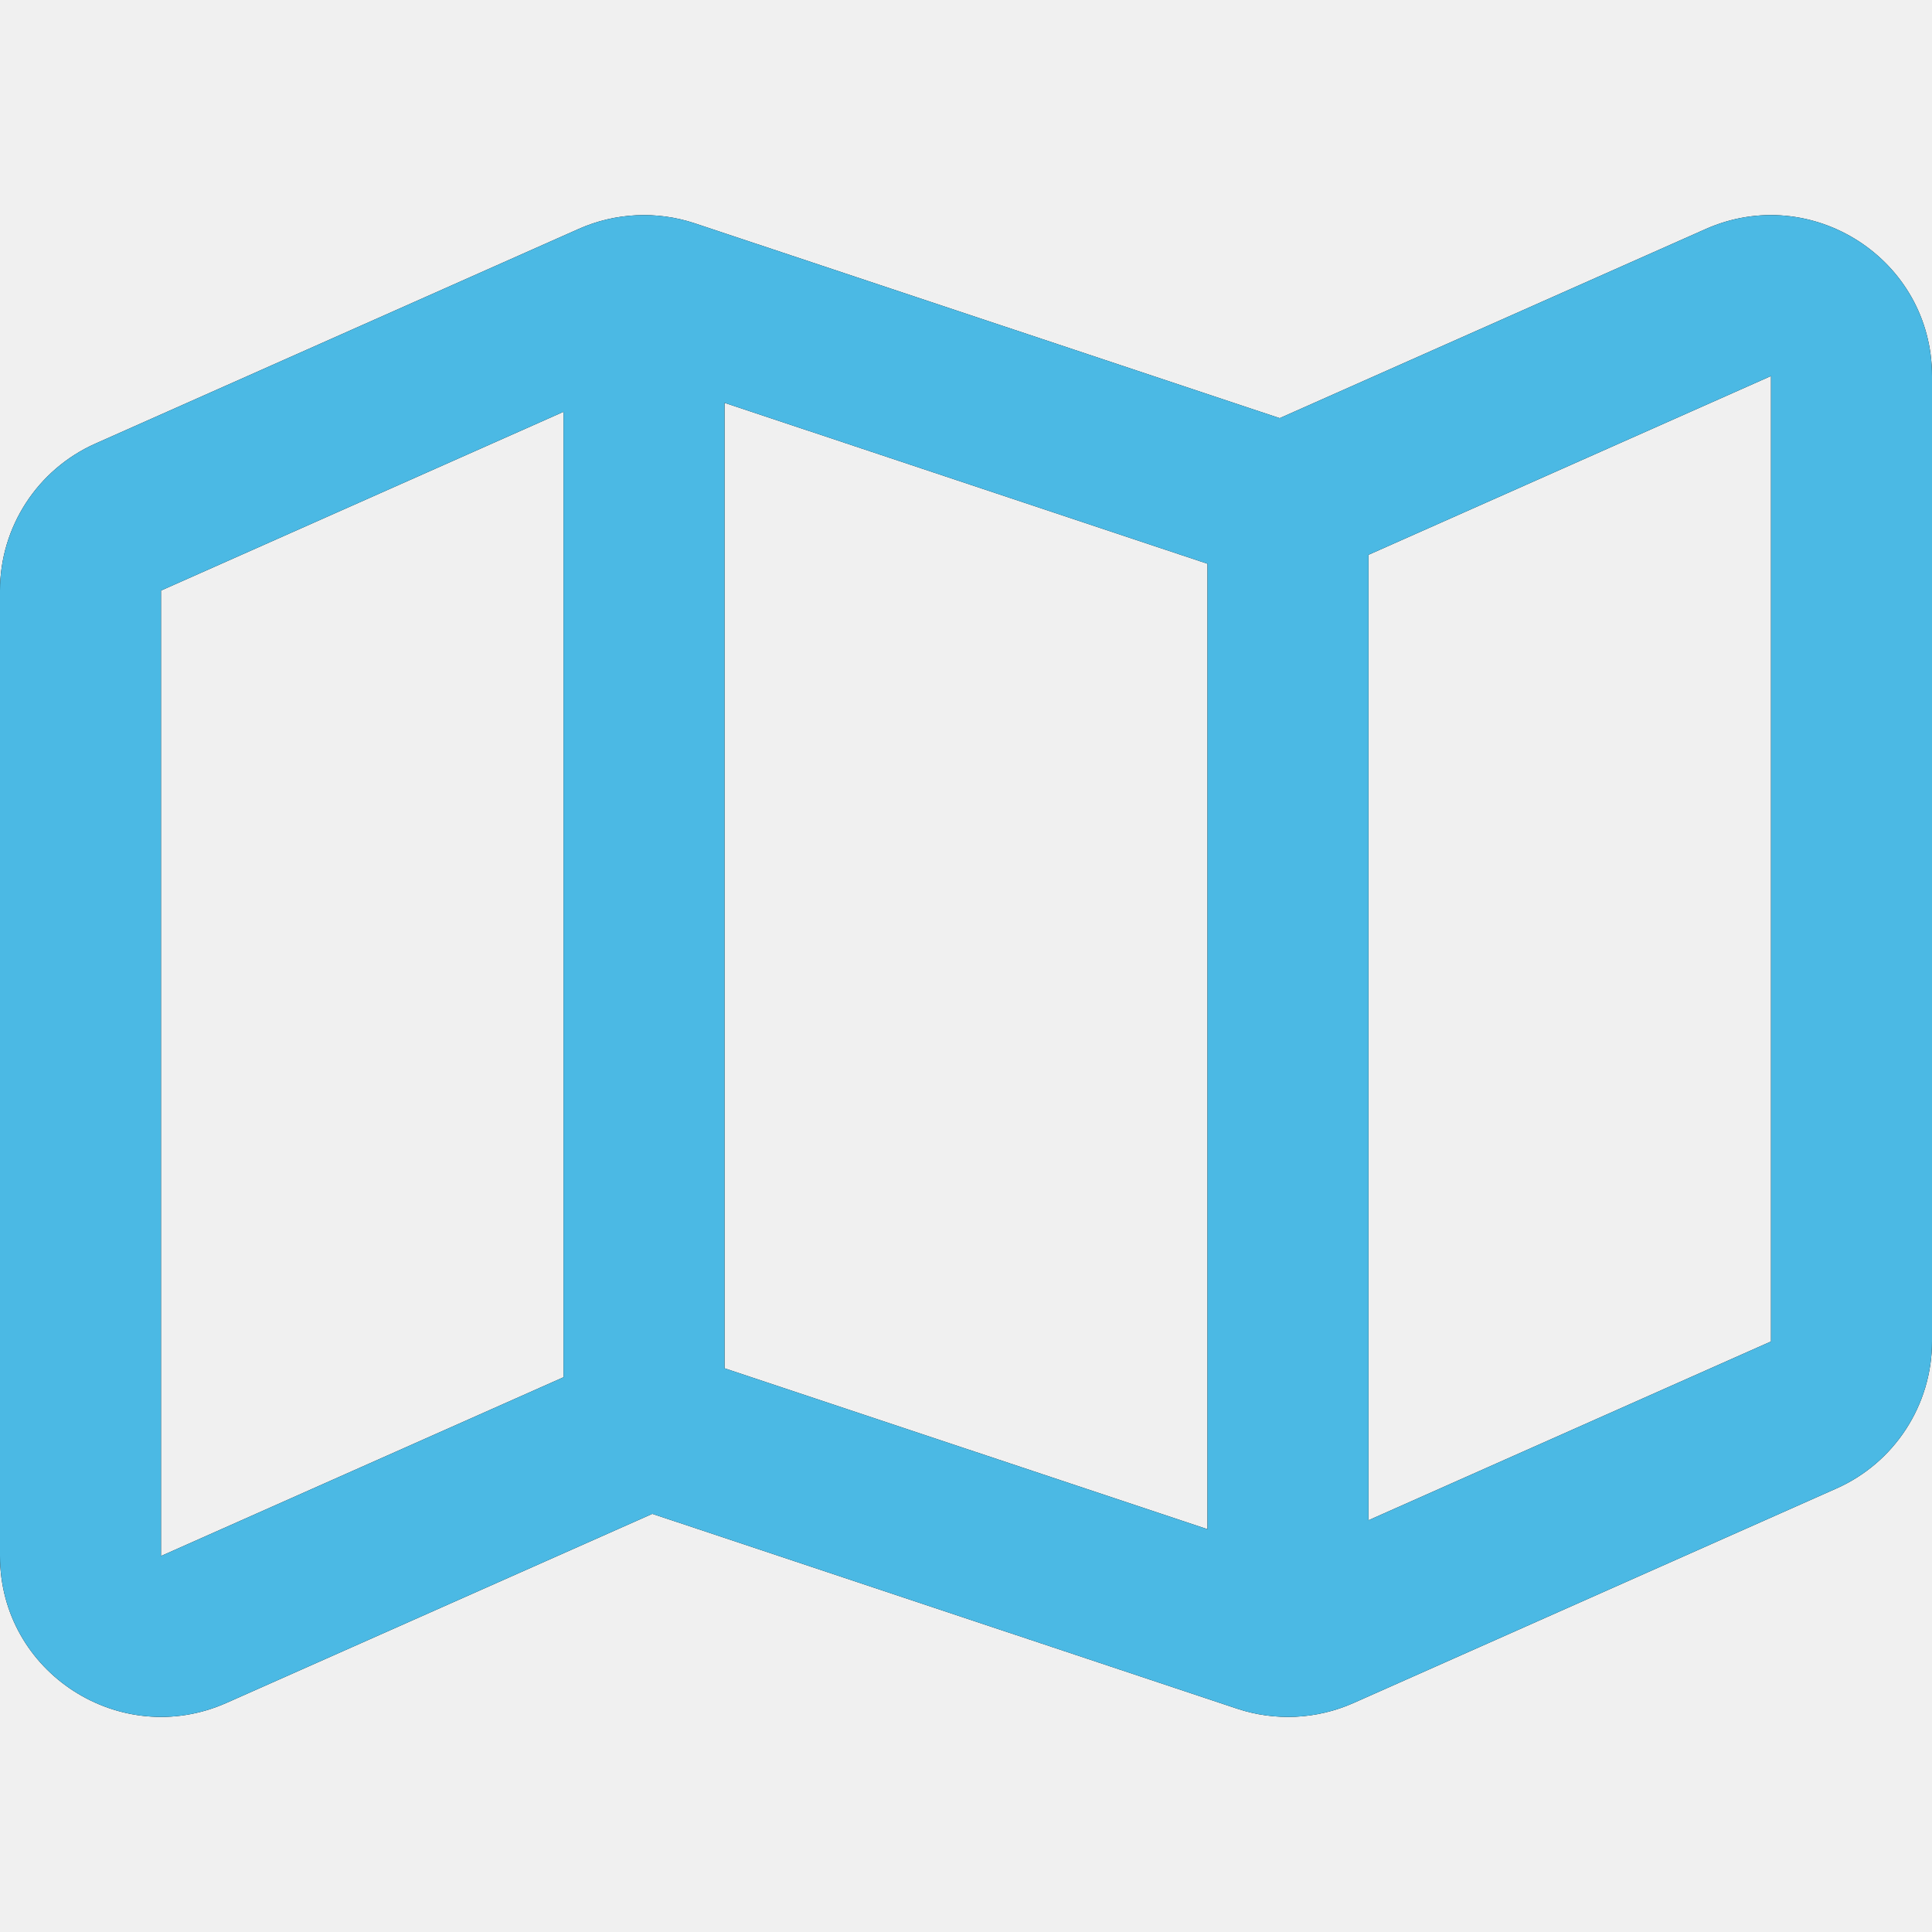
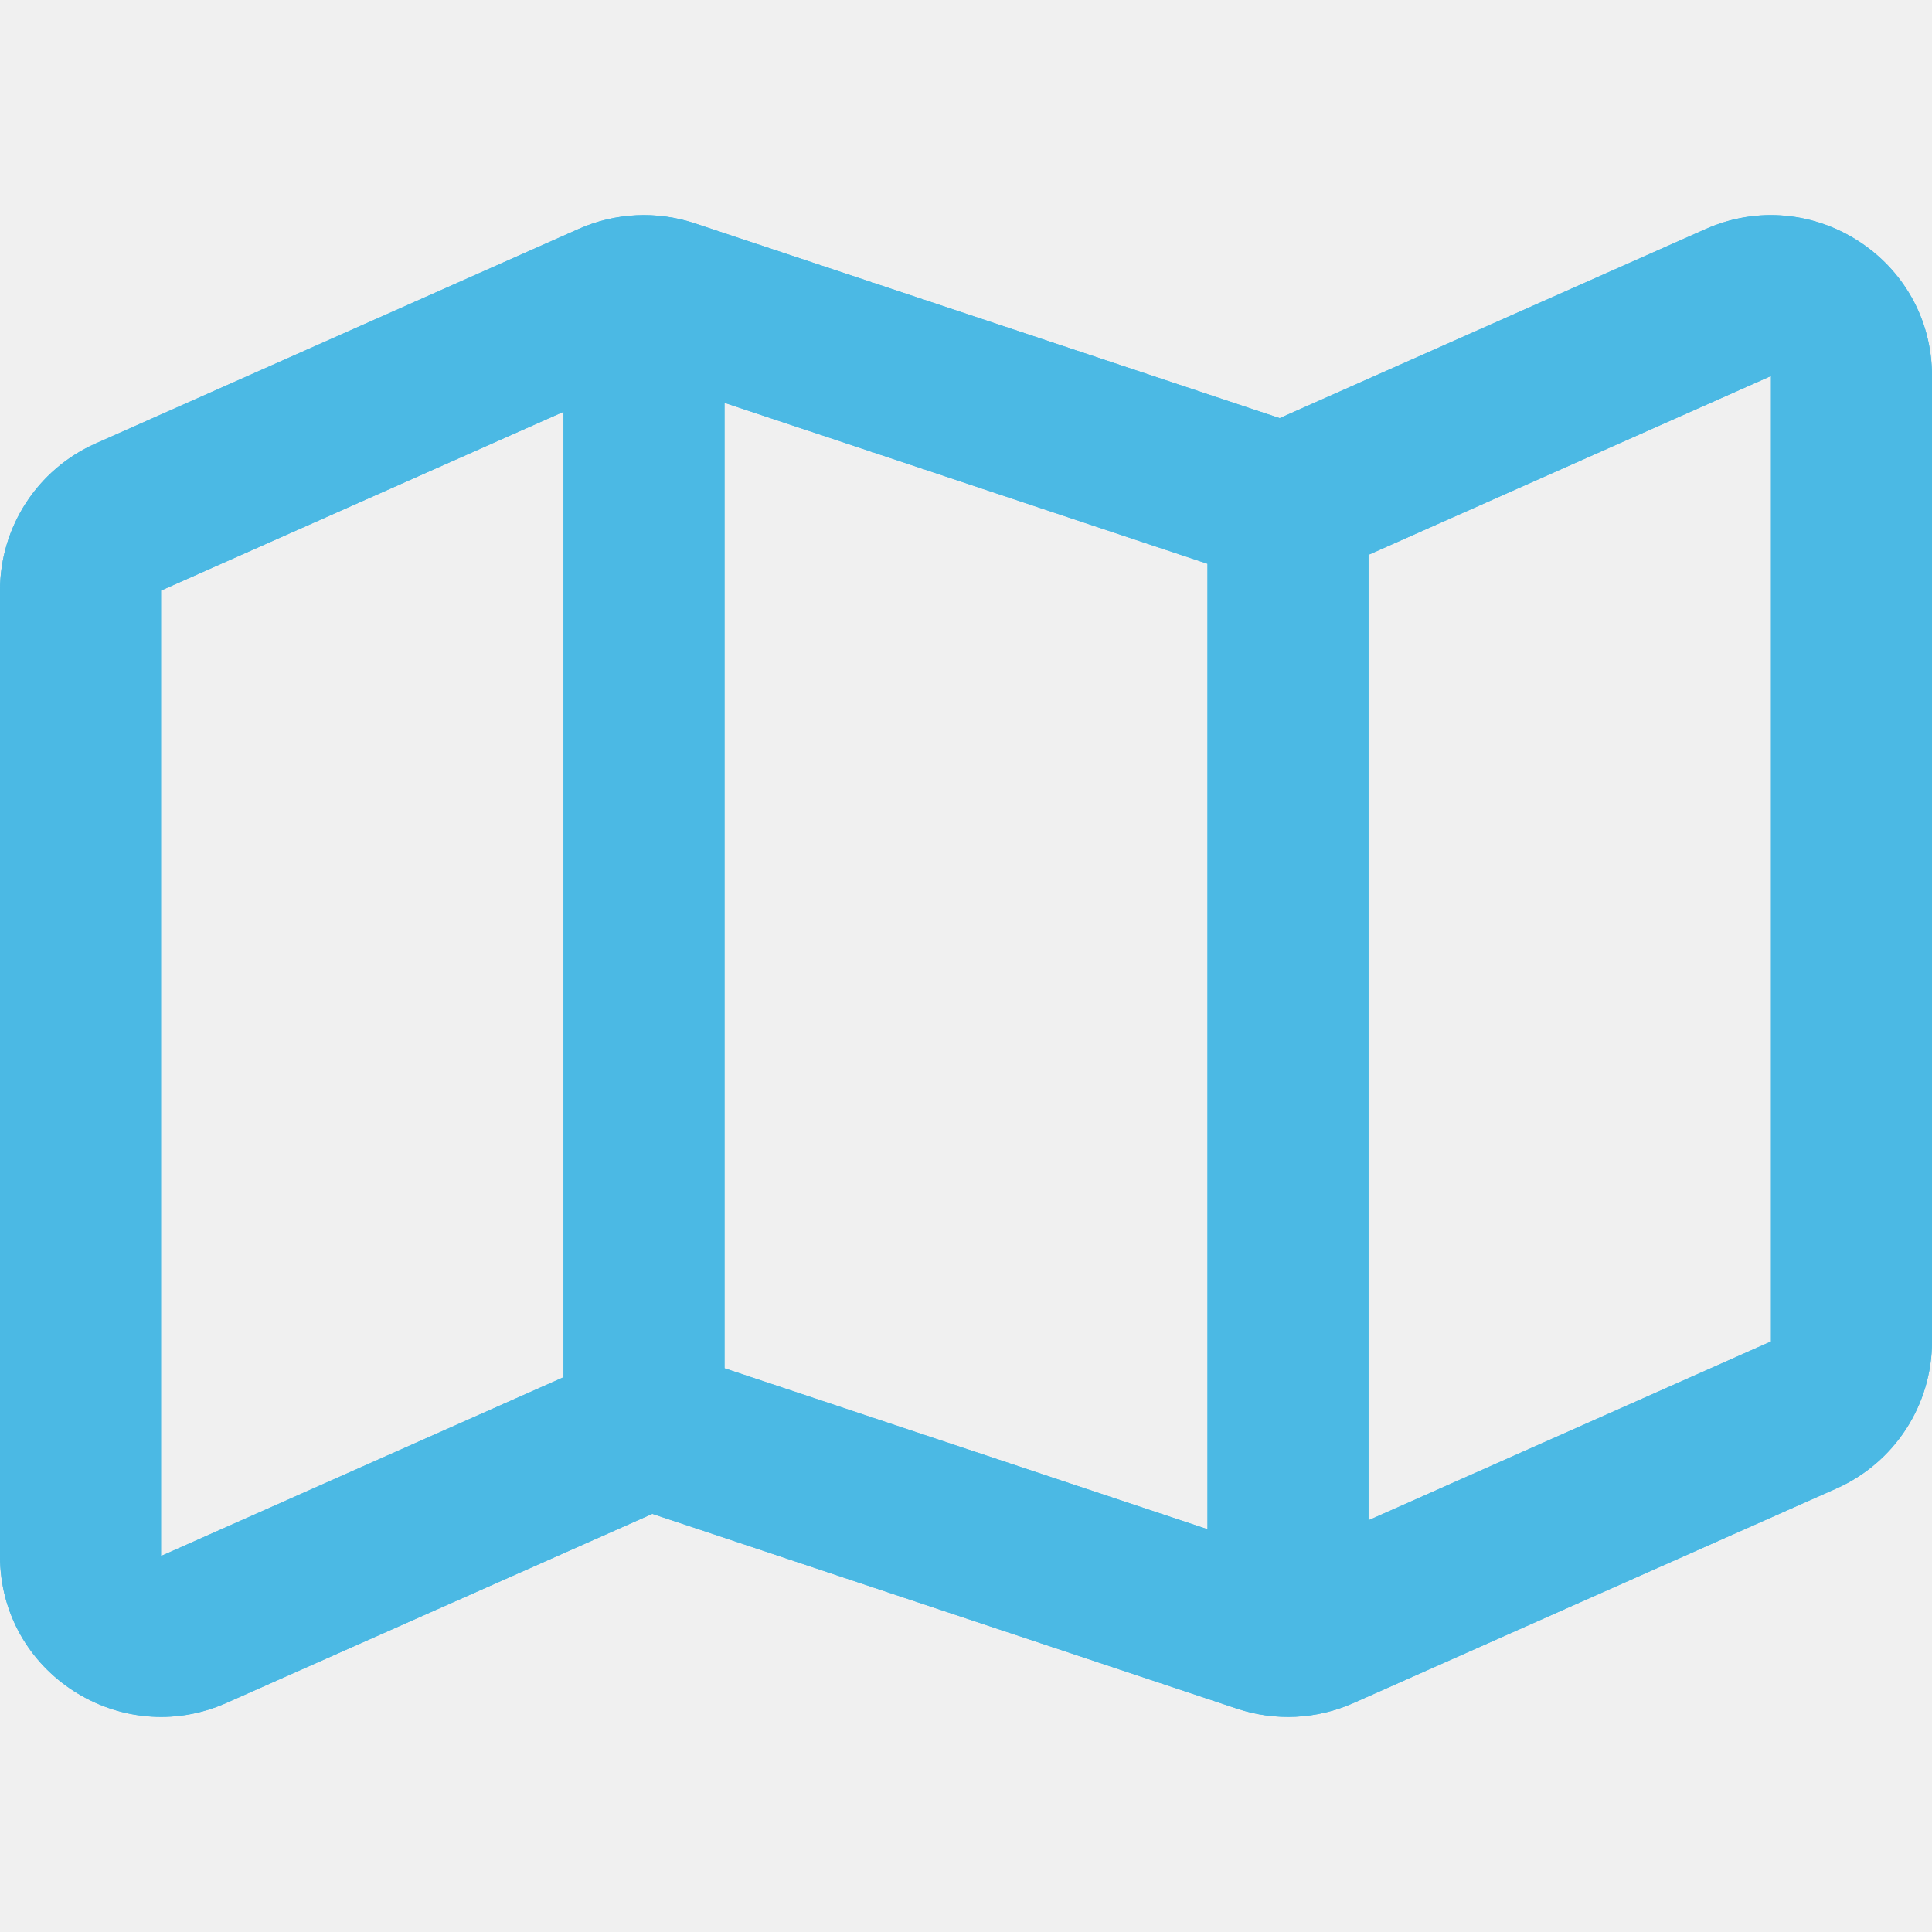
<svg xmlns="http://www.w3.org/2000/svg" width="64" height="64" viewBox="0 0 64 64" fill="none">
-   <path fill-rule="evenodd" clip-rule="evenodd" d="M42.391 6.727L56.501 0.463C60.001 -1.092 64 1.454 64 5.334V37.312C64 39.419 62.759 41.328 60.833 42.183L44.833 49.291C43.617 49.831 42.243 49.897 40.98 49.477L21.609 43.023L7.499 49.287C3.999 50.842 0 48.296 0 44.416V12.438C0 10.331 1.241 8.422 3.167 7.567L19.167 0.46C20.383 -0.081 21.757 -0.147 23.02 0.274L42.391 6.727ZM24 38.201L40 43.532V11.55L24 6.219V38.201ZM5.333 44.42V12.438L18.667 6.516V38.498L5.333 44.42ZM45.333 43.236L58.667 37.313V5.331L45.333 11.254V43.236Z" transform="translate(0 7.125)" fill="black" />
+   <path fill-rule="evenodd" clip-rule="evenodd" d="M42.391 6.727L56.501 0.463C60.001 -1.092 64 1.454 64 5.334V37.312C64 39.419 62.759 41.328 60.833 42.183L44.833 49.291C43.617 49.831 42.243 49.897 40.98 49.477L21.609 43.023L7.499 49.287C3.999 50.842 0 48.296 0 44.416V12.438C0 10.331 1.241 8.422 3.167 7.567L19.167 0.46C20.383 -0.081 21.757 -0.147 23.02 0.274L42.391 6.727ZM24 38.201L40 43.532V11.55L24 6.219V38.201ZM5.333 44.42V12.438L18.667 6.516V38.498L5.333 44.42ZM45.333 43.236L58.667 37.313V5.331L45.333 11.254V43.236Z" transform="translate(0 7.125)" fill="#4BB9E4" />
  <mask id="mask0" mask-type="alpha" maskUnits="userSpaceOnUse" x="0" y="7" width="64" height="50">
-     <path fill-rule="evenodd" clip-rule="evenodd" d="M42.391 6.727L56.501 0.463C60.001 -1.092 64 1.454 64 5.334V37.312C64 39.419 62.759 41.328 60.833 42.183L44.833 49.291C43.617 49.831 42.243 49.897 40.98 49.477L21.609 43.023L7.499 49.287C3.999 50.842 0 48.296 0 44.416V12.438C0 10.331 1.241 8.422 3.167 7.567L19.167 0.46C20.383 -0.081 21.757 -0.147 23.02 0.274L42.391 6.727ZM24 38.201L40 43.532V11.55L24 6.219V38.201ZM5.333 44.42V12.438L18.667 6.516V38.498L5.333 44.42ZM45.333 43.236L58.667 37.313V5.331L45.333 11.254V43.236Z" transform="translate(0 7.125)" fill="white" />
+     <path fill-rule="evenodd" clip-rule="evenodd" d="M42.391 6.727L56.501 0.463C60.001 -1.092 64 1.454 64 5.334V37.312C64 39.419 62.759 41.328 60.833 42.183L44.833 49.291C43.617 49.831 42.243 49.897 40.98 49.477L21.609 43.023L7.499 49.287C3.999 50.842 0 48.296 0 44.416V12.438C0 10.331 1.241 8.422 3.167 7.567L19.167 0.46C20.383 -0.081 21.757 -0.147 23.02 0.274L42.391 6.727ZM24 38.201L40 43.532V11.55L24 6.219V38.201ZM5.333 44.42V12.438L18.667 6.516V38.498L5.333 44.42ZM45.333 43.236L58.667 37.313V5.331L45.333 11.254V43.236Z" transform="translate(0 7.125)" fill="#4BB9E4" />
  </mask>
  <g mask="url(#mask0)">
    <rect width="64" height="64" fill="#4BB9E4" />
  </g>
</svg>
